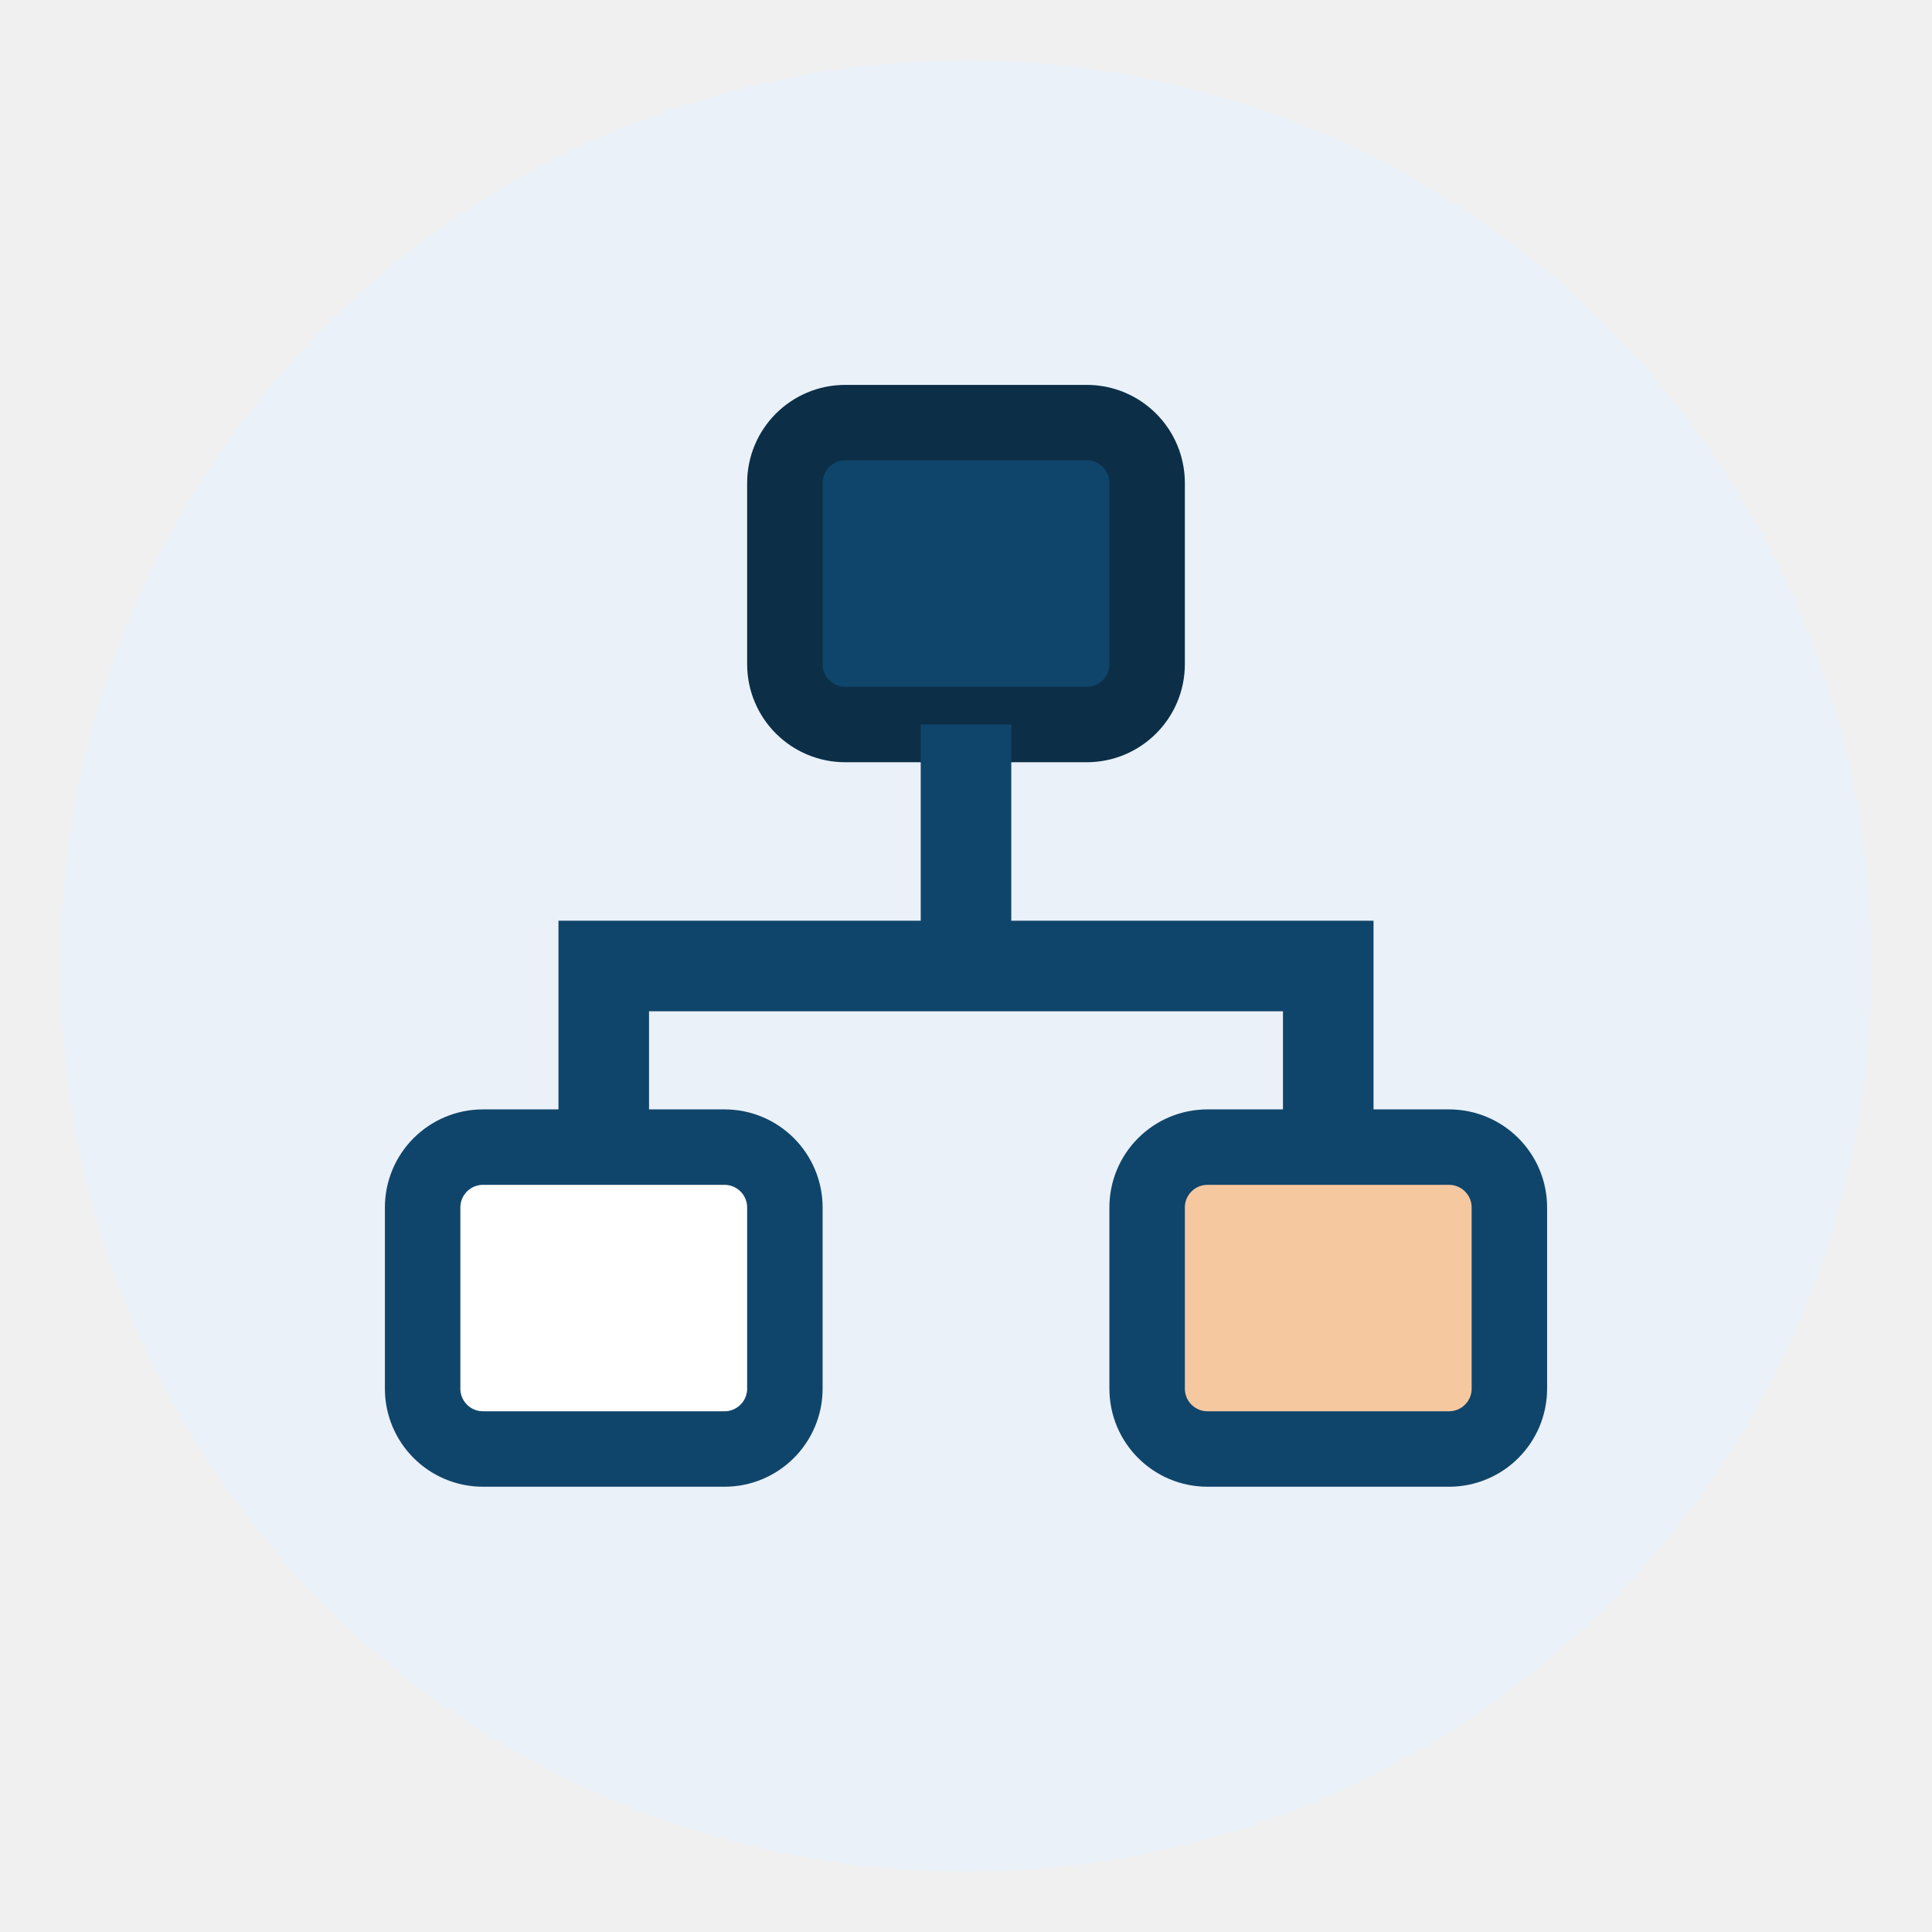
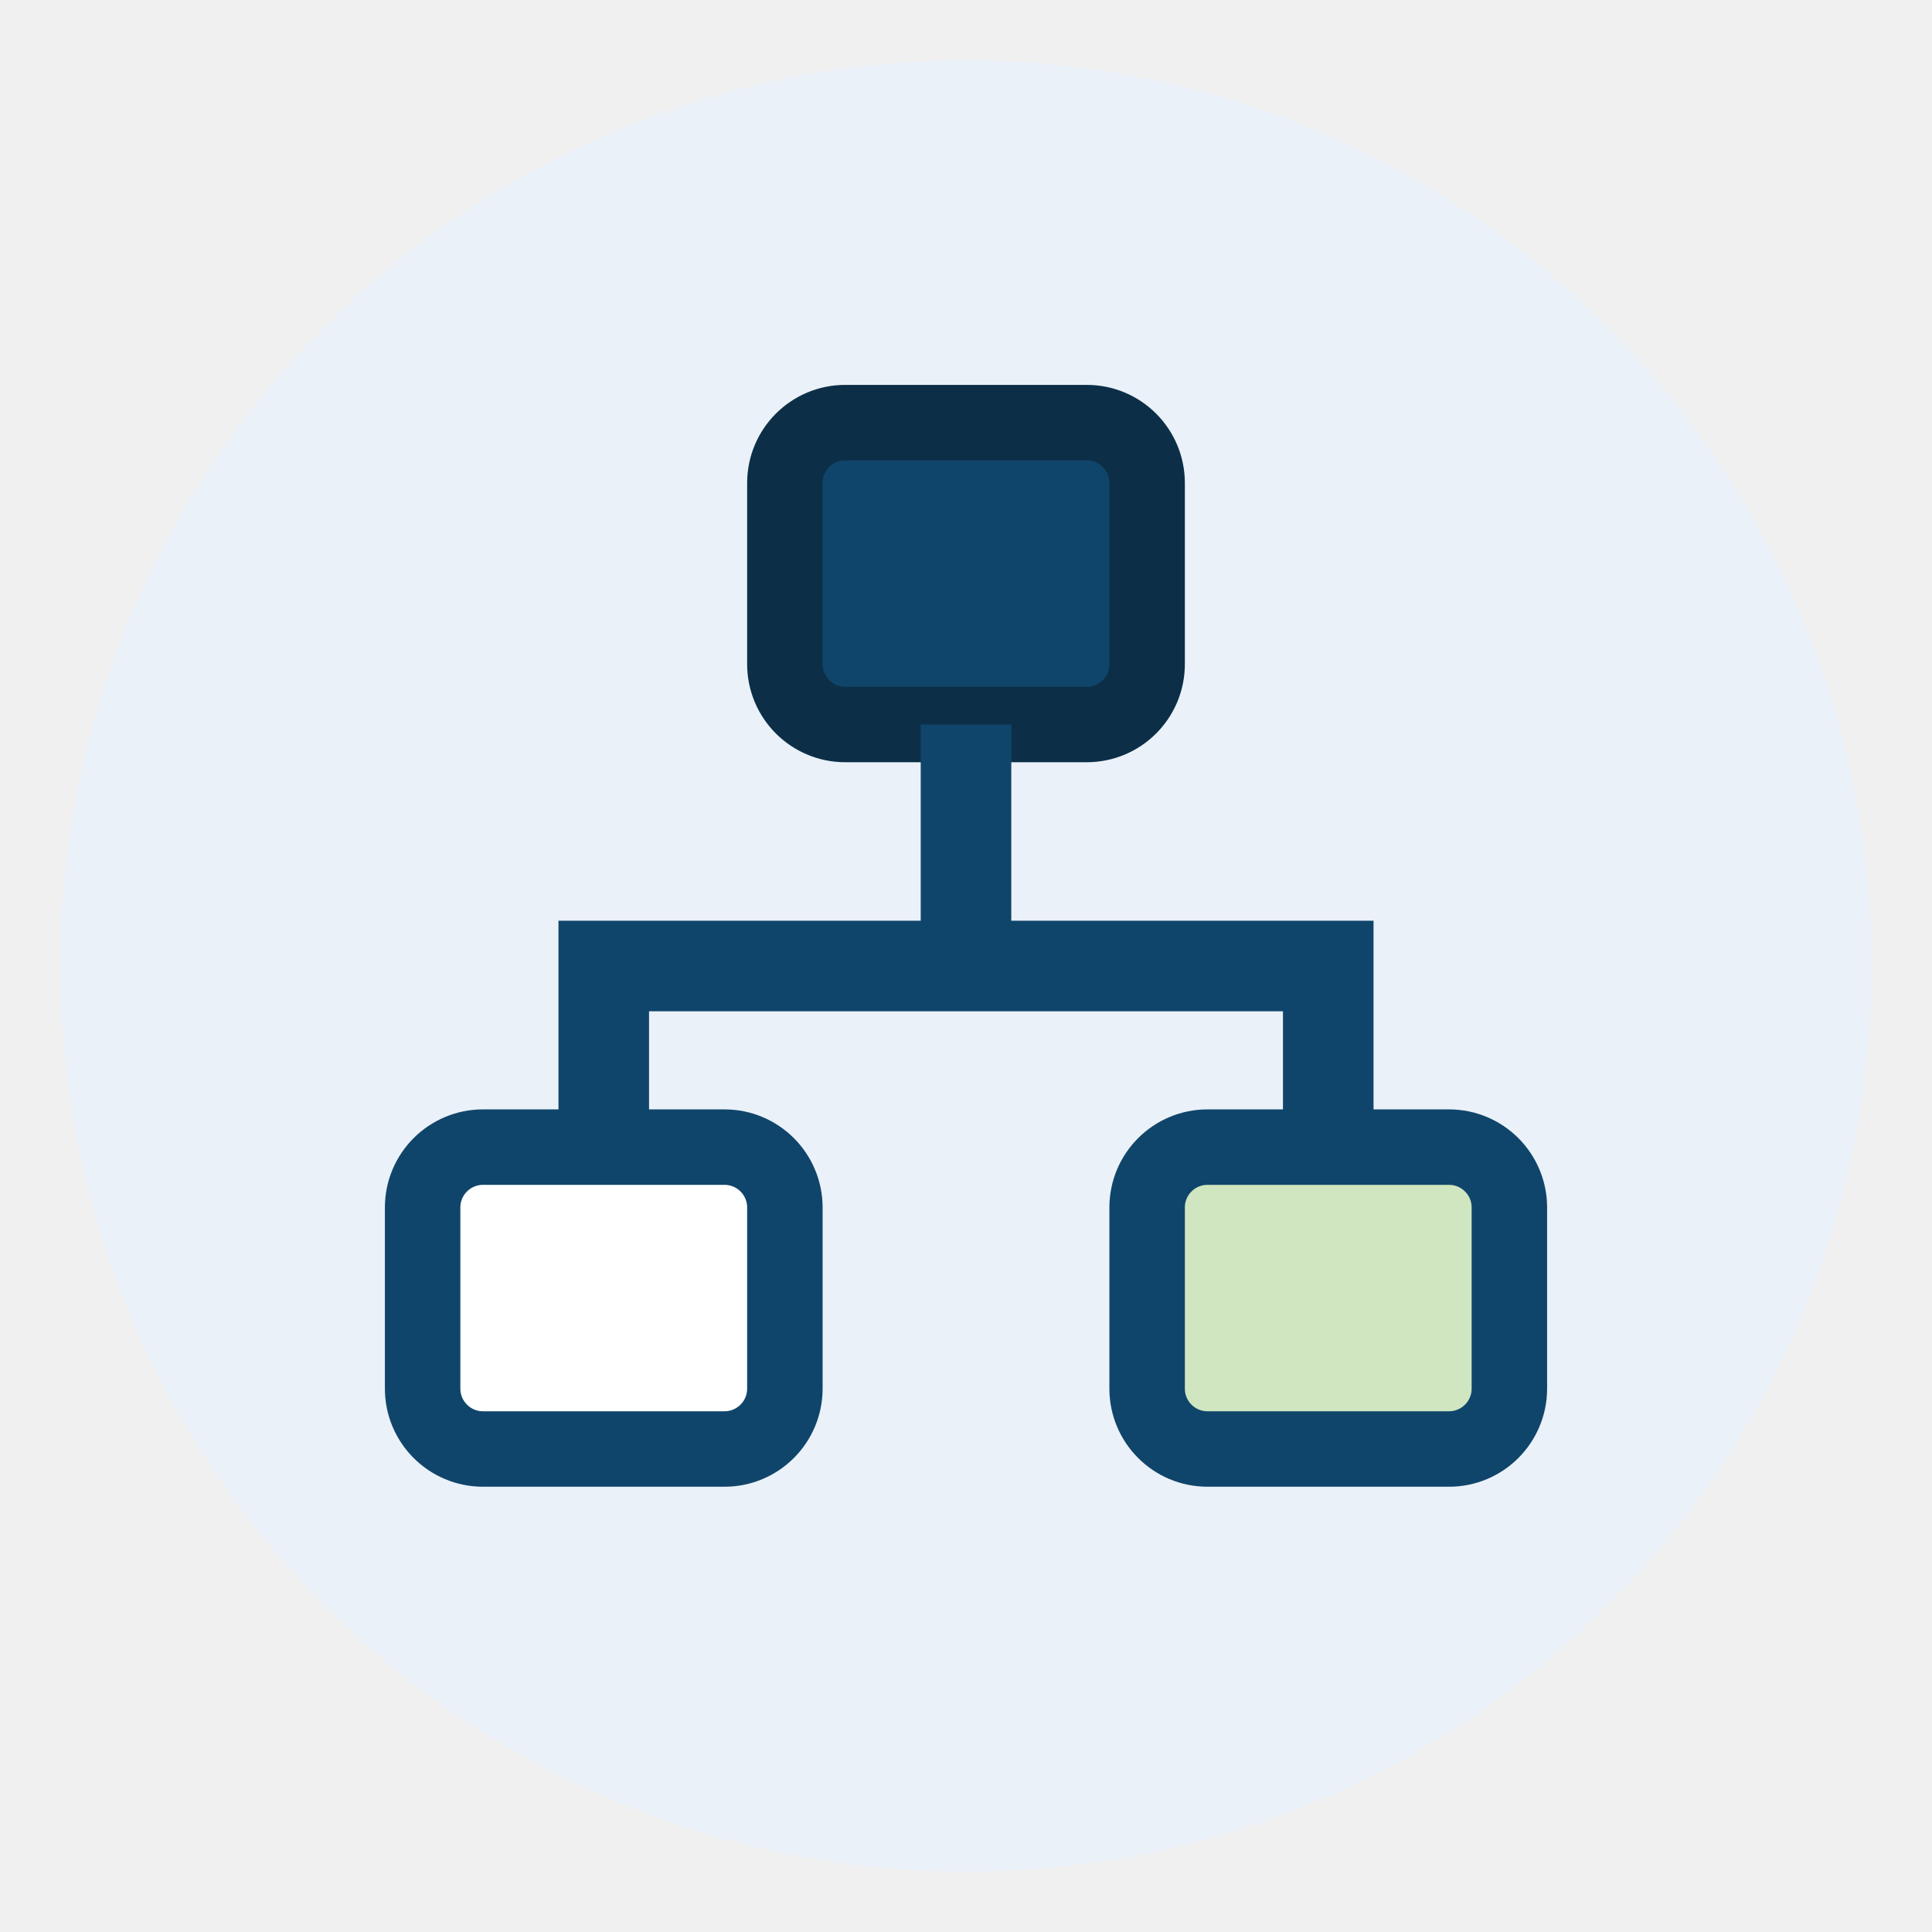
<svg xmlns="http://www.w3.org/2000/svg" viewBox="0 0 64 64" role="img">
  <circle cx="32" cy="32" r="30" fill="#eaf1f8" />
  <rect x="26" y="14" width="12" height="10" rx="2" fill="#10456b" stroke="#0c2f47" stroke-width="2.5" />
  <path d="M32 24 v8 M32 32 h-12 v6 M32 32 h12 v6" fill="none" stroke="#10456b" stroke-width="3" />
  <rect x="14" y="38" width="12" height="10" rx="2" fill="#ffffff" stroke="#10456b" stroke-width="2.5" />
-   <rect x="38" y="38" width="12" height="10" rx="2" fill="#f6c89f" stroke="#10456b" stroke-width="2.5" />
+   <rect x="38" y="38" width="12" height="10" rx="2" fill="#cfe6c0" stroke="#10456b" stroke-width="2.5" />
</svg>
